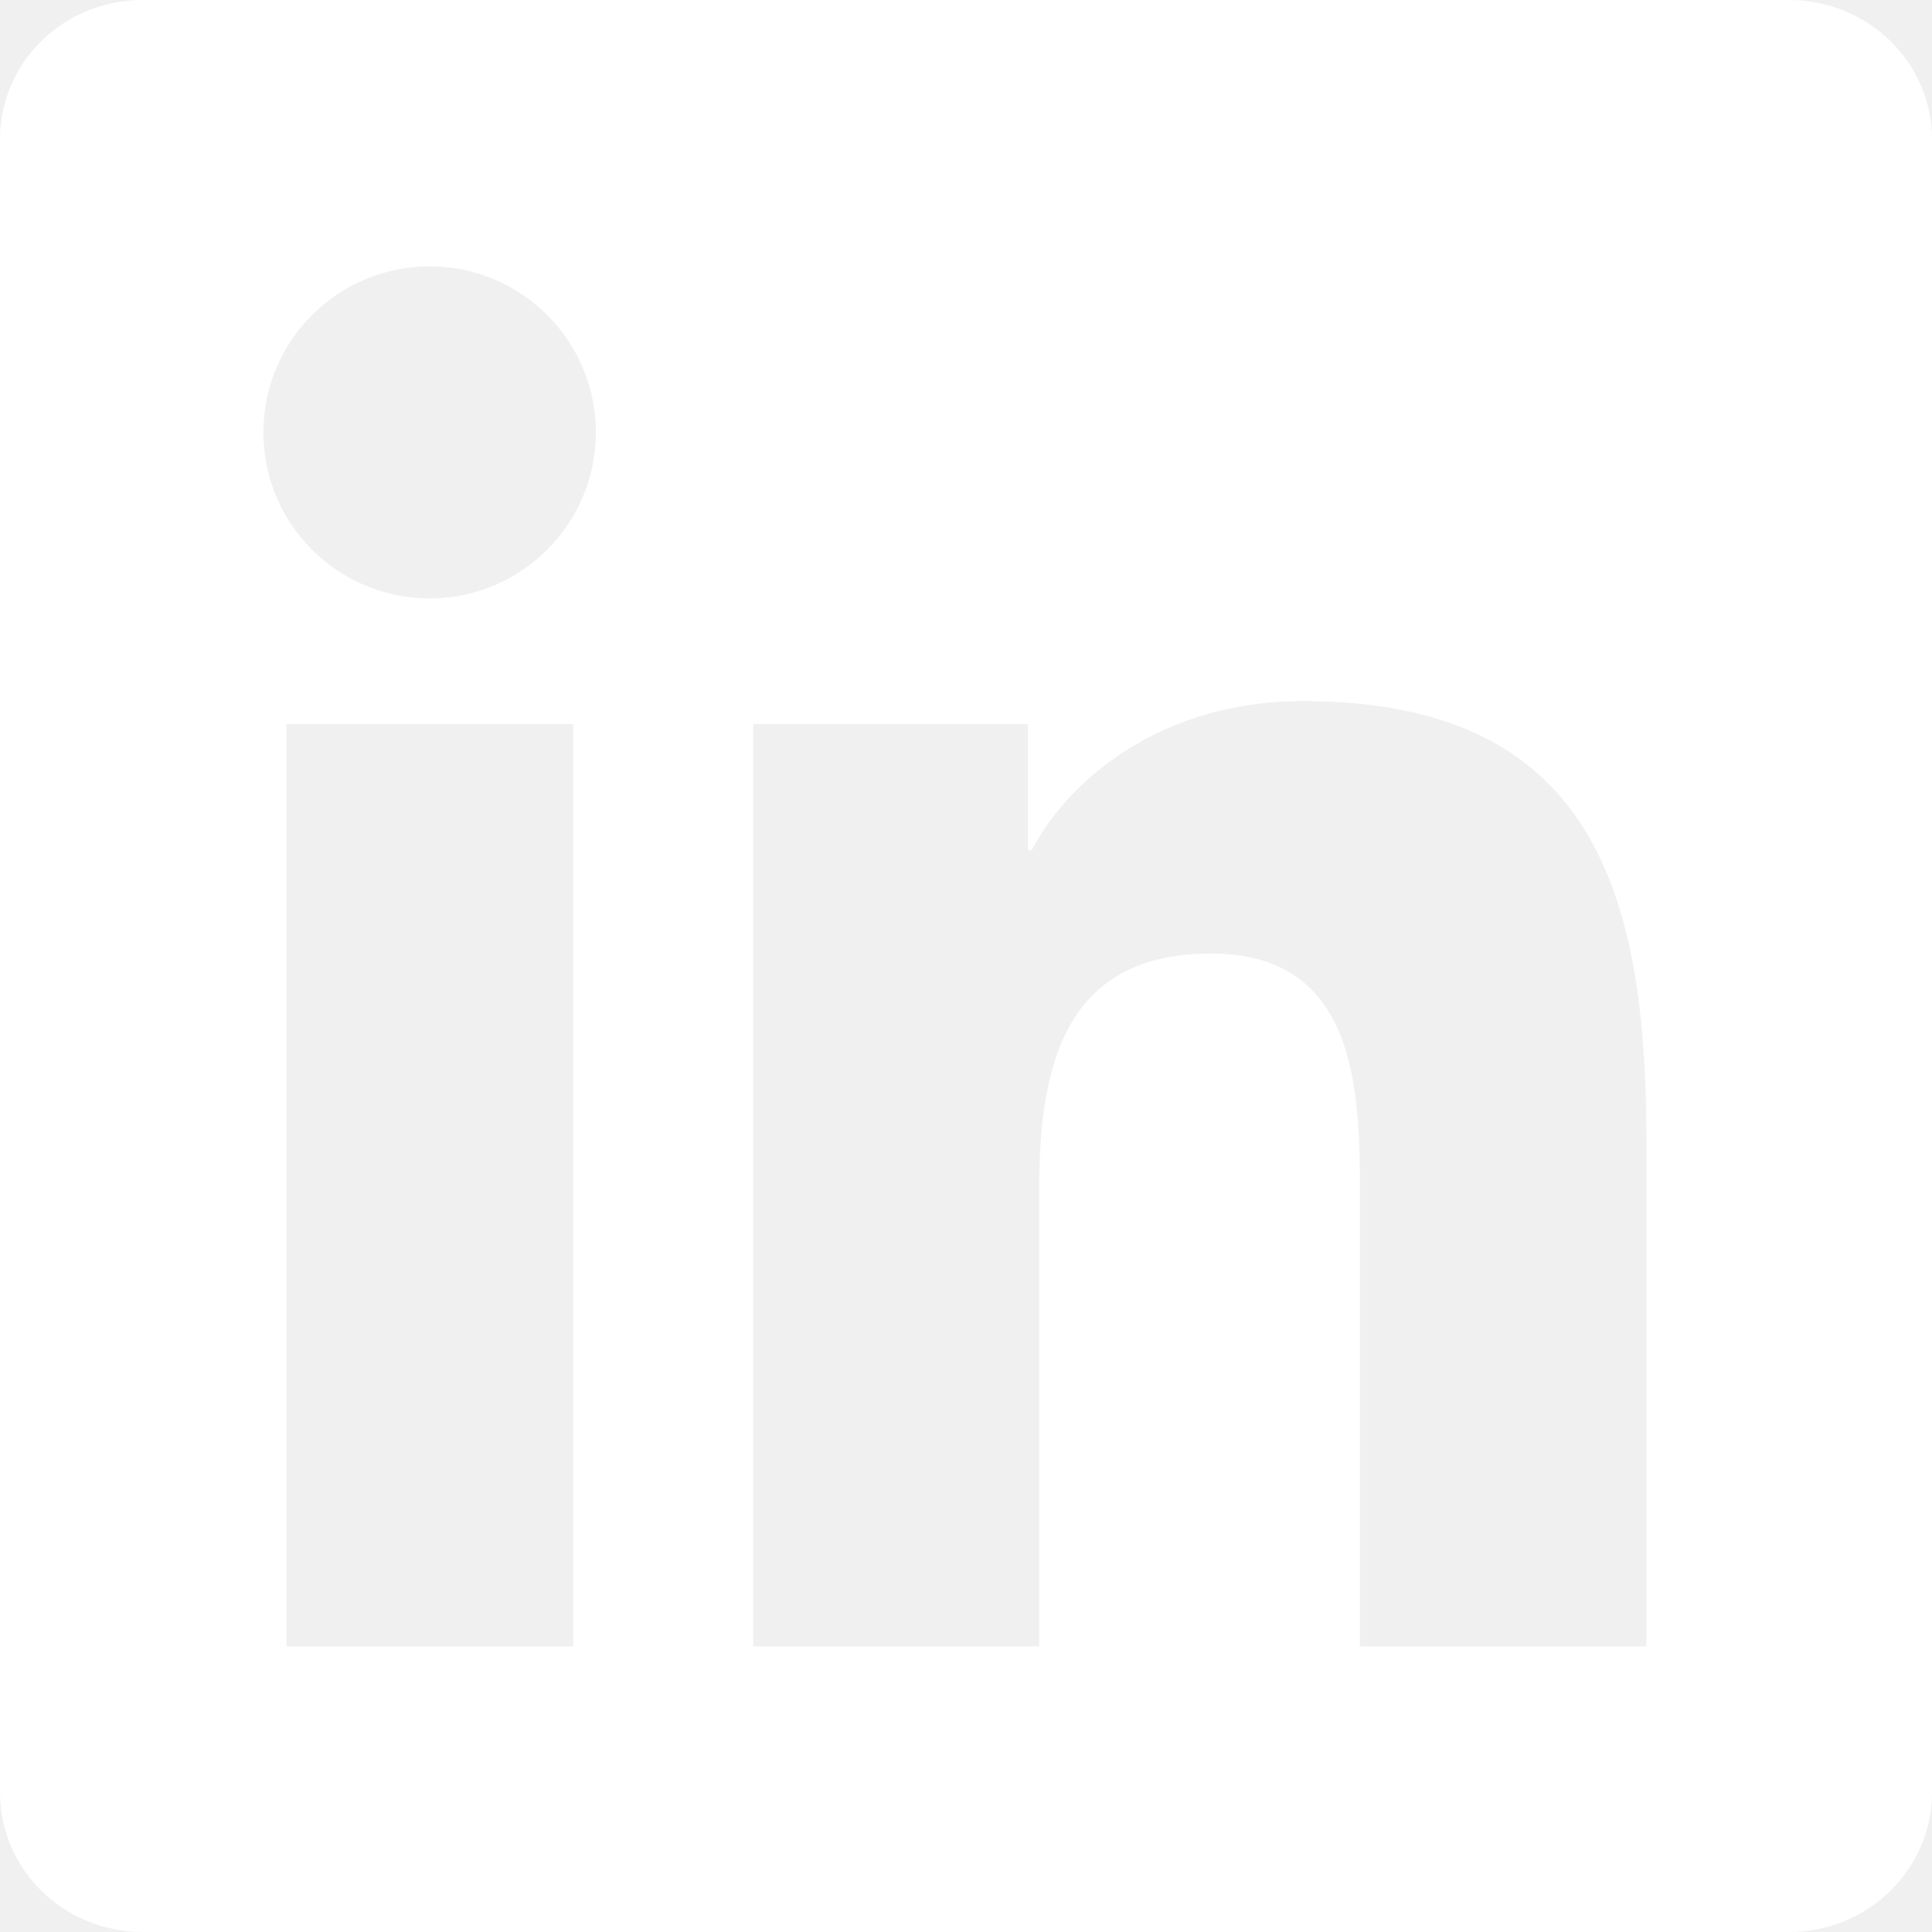
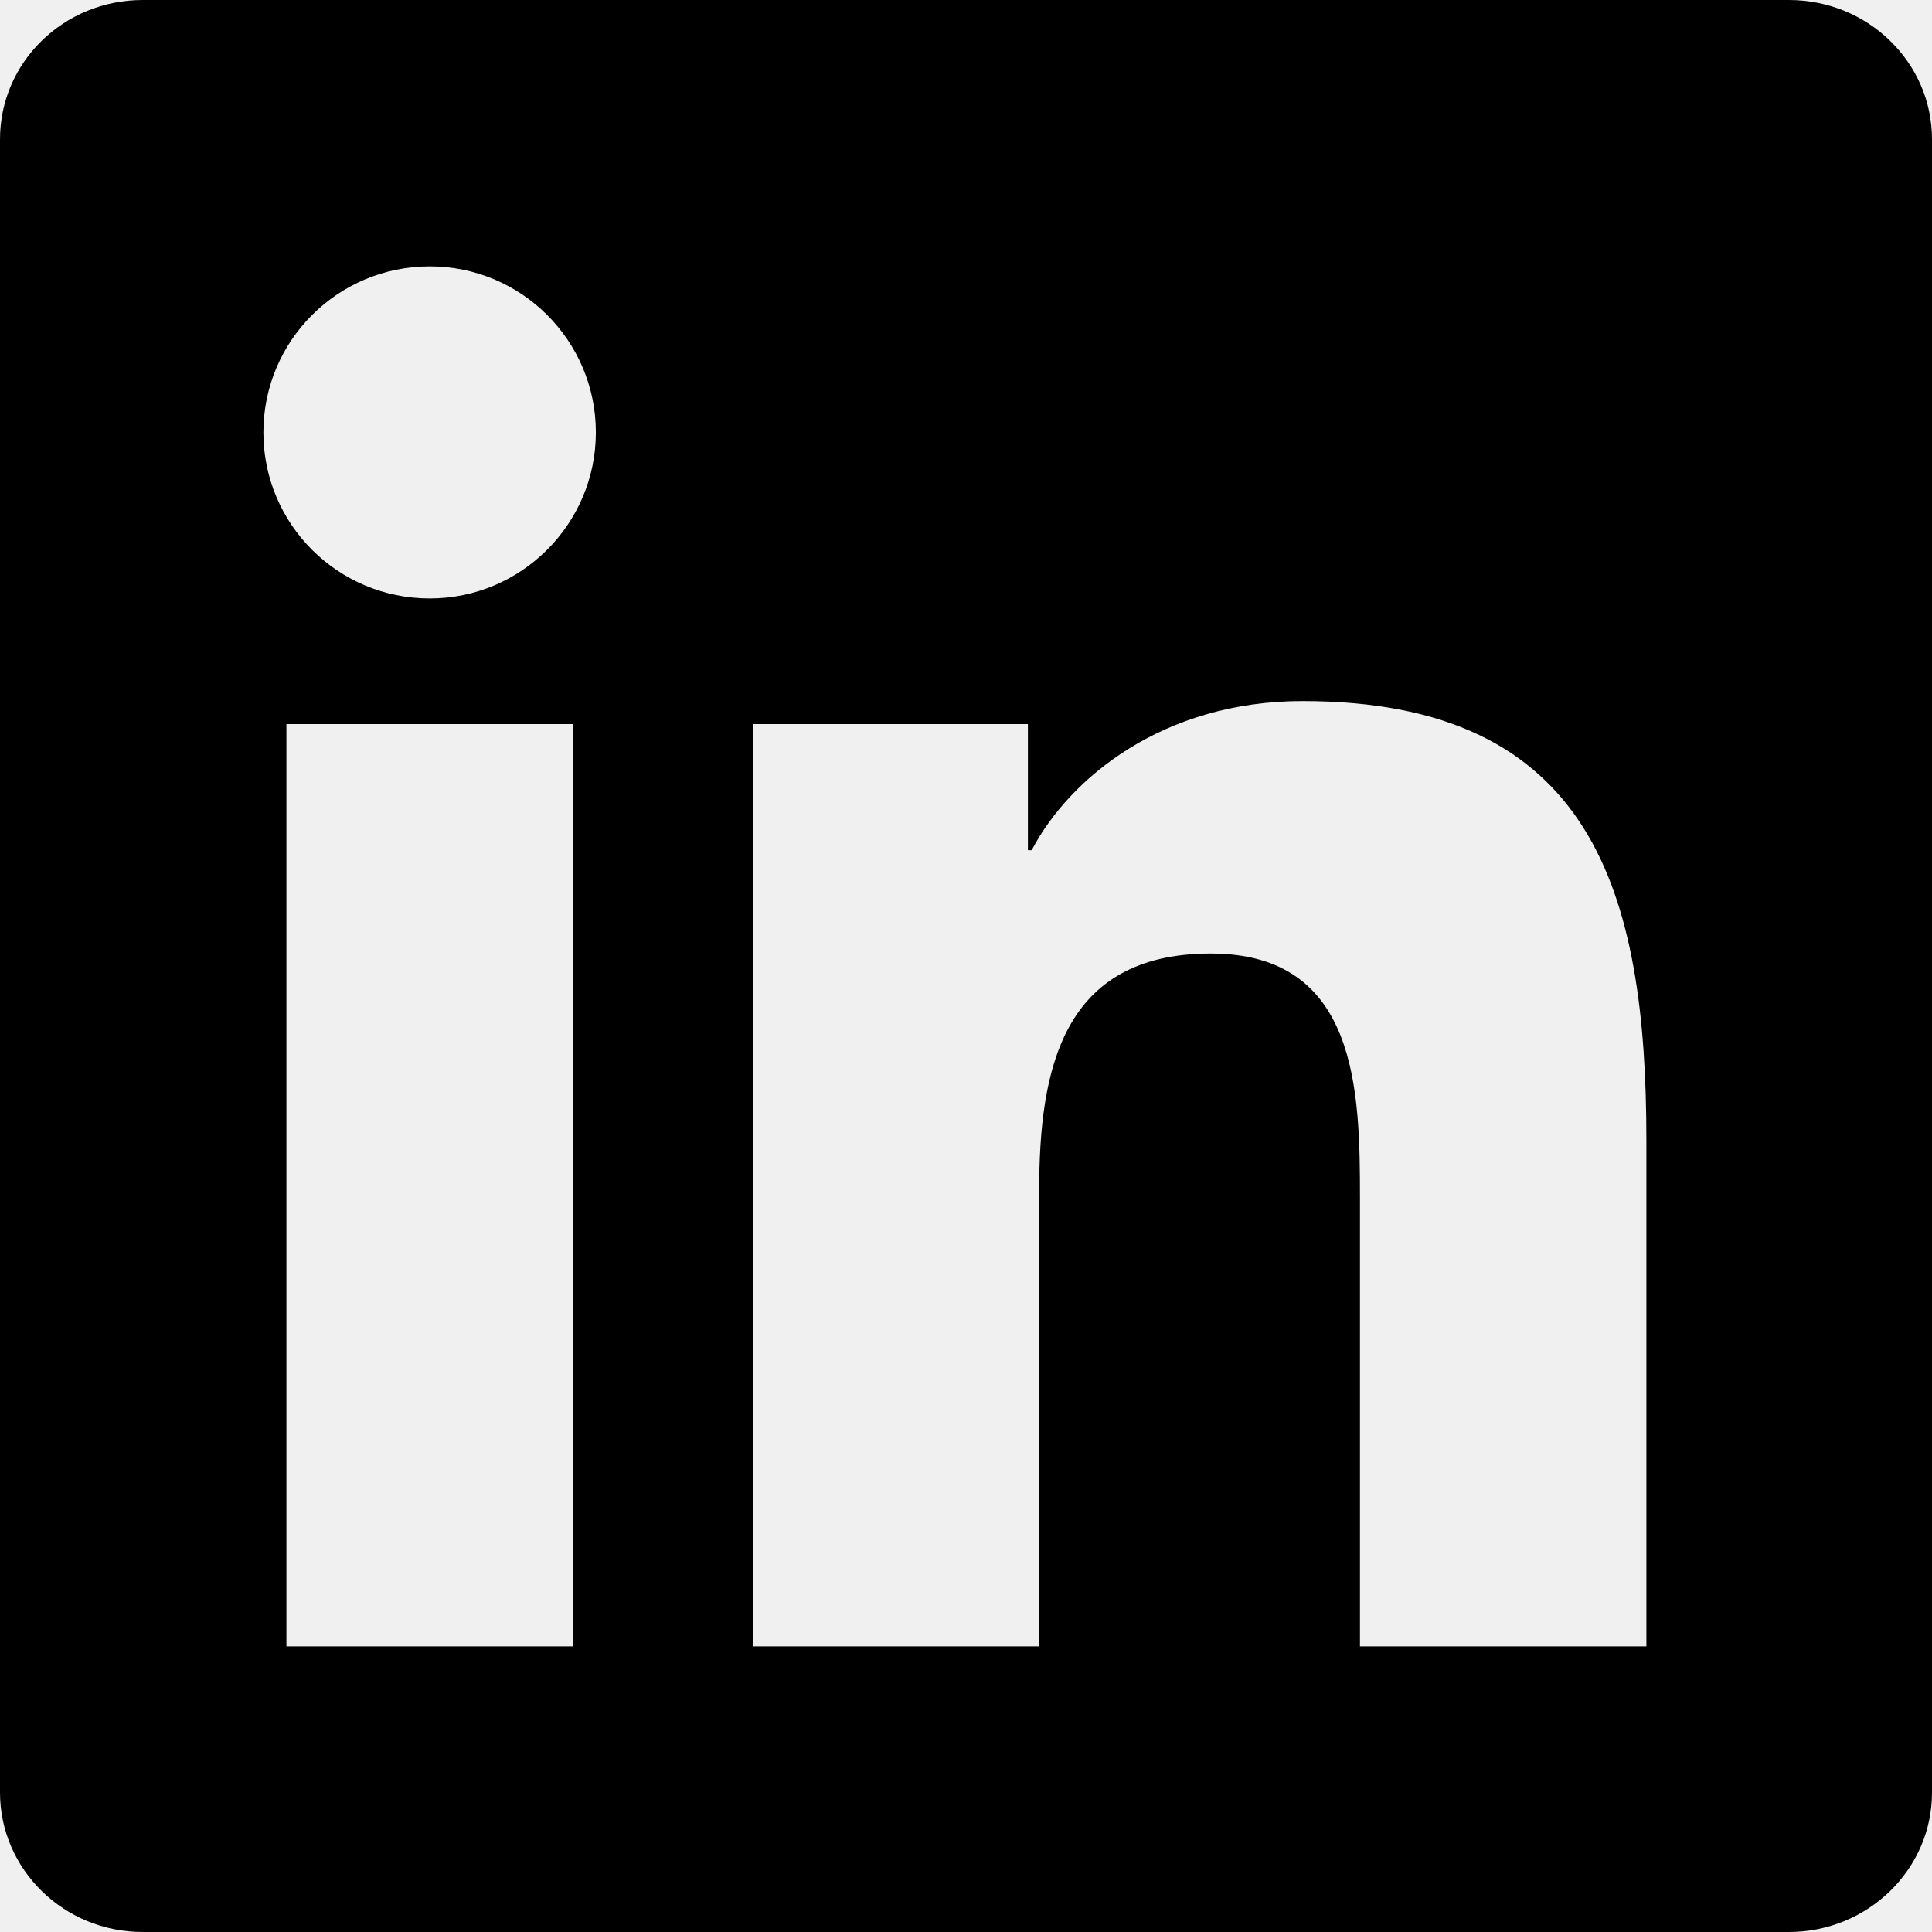
<svg xmlns="http://www.w3.org/2000/svg" width="24" height="24" viewBox="0 0 24 24" fill="none">
  <g clip-path="url(#clip0_782_468)">
-     <path d="M22.223 0H1.772C0.792 0 0 0.773 0 1.73V22.266C0 23.222 0.792 24 1.772 24H22.223C23.203 24 24 23.222 24 22.27V1.73C24 0.773 23.203 0 22.223 0ZM7.12 20.452H3.558V8.995H7.12V20.452ZM5.339 7.434C4.195 7.434 3.272 6.511 3.272 5.372C3.272 4.233 4.195 3.309 5.339 3.309C6.478 3.309 7.402 4.233 7.402 5.372C7.402 6.506 6.478 7.434 5.339 7.434ZM20.452 20.452H16.894V14.883C16.894 13.556 16.87 11.845 15.042 11.845C13.191 11.845 12.909 13.294 12.909 14.789V20.452H9.356V8.995H12.769V10.561H12.816C13.289 9.661 14.452 8.709 16.181 8.709C19.786 8.709 20.452 11.081 20.452 14.166V20.452Z" fill="white" />
+     <path d="M22.223 0H1.772C0.792 0 0 0.773 0 1.73V22.266C0 23.222 0.792 24 1.772 24H22.223C23.203 24 24 23.222 24 22.27V1.73C24 0.773 23.203 0 22.223 0ZM7.12 20.452H3.558V8.995H7.12V20.452ZM5.339 7.434C4.195 7.434 3.272 6.511 3.272 5.372C3.272 4.233 4.195 3.309 5.339 3.309C6.478 3.309 7.402 4.233 7.402 5.372C7.402 6.506 6.478 7.434 5.339 7.434ZM20.452 20.452H16.894V14.883C16.894 13.556 16.87 11.845 15.042 11.845C13.191 11.845 12.909 13.294 12.909 14.789V20.452H9.356V8.995H12.769V10.561H12.816C13.289 9.661 14.452 8.709 16.181 8.709C19.786 8.709 20.452 11.081 20.452 14.166V20.452Z" fill="#000" />
  </g>
  <defs>
    <clipPath id="clip0_782_468">
      <rect width="24" height="24" fill="white" />
    </clipPath>
  </defs>
</svg>
